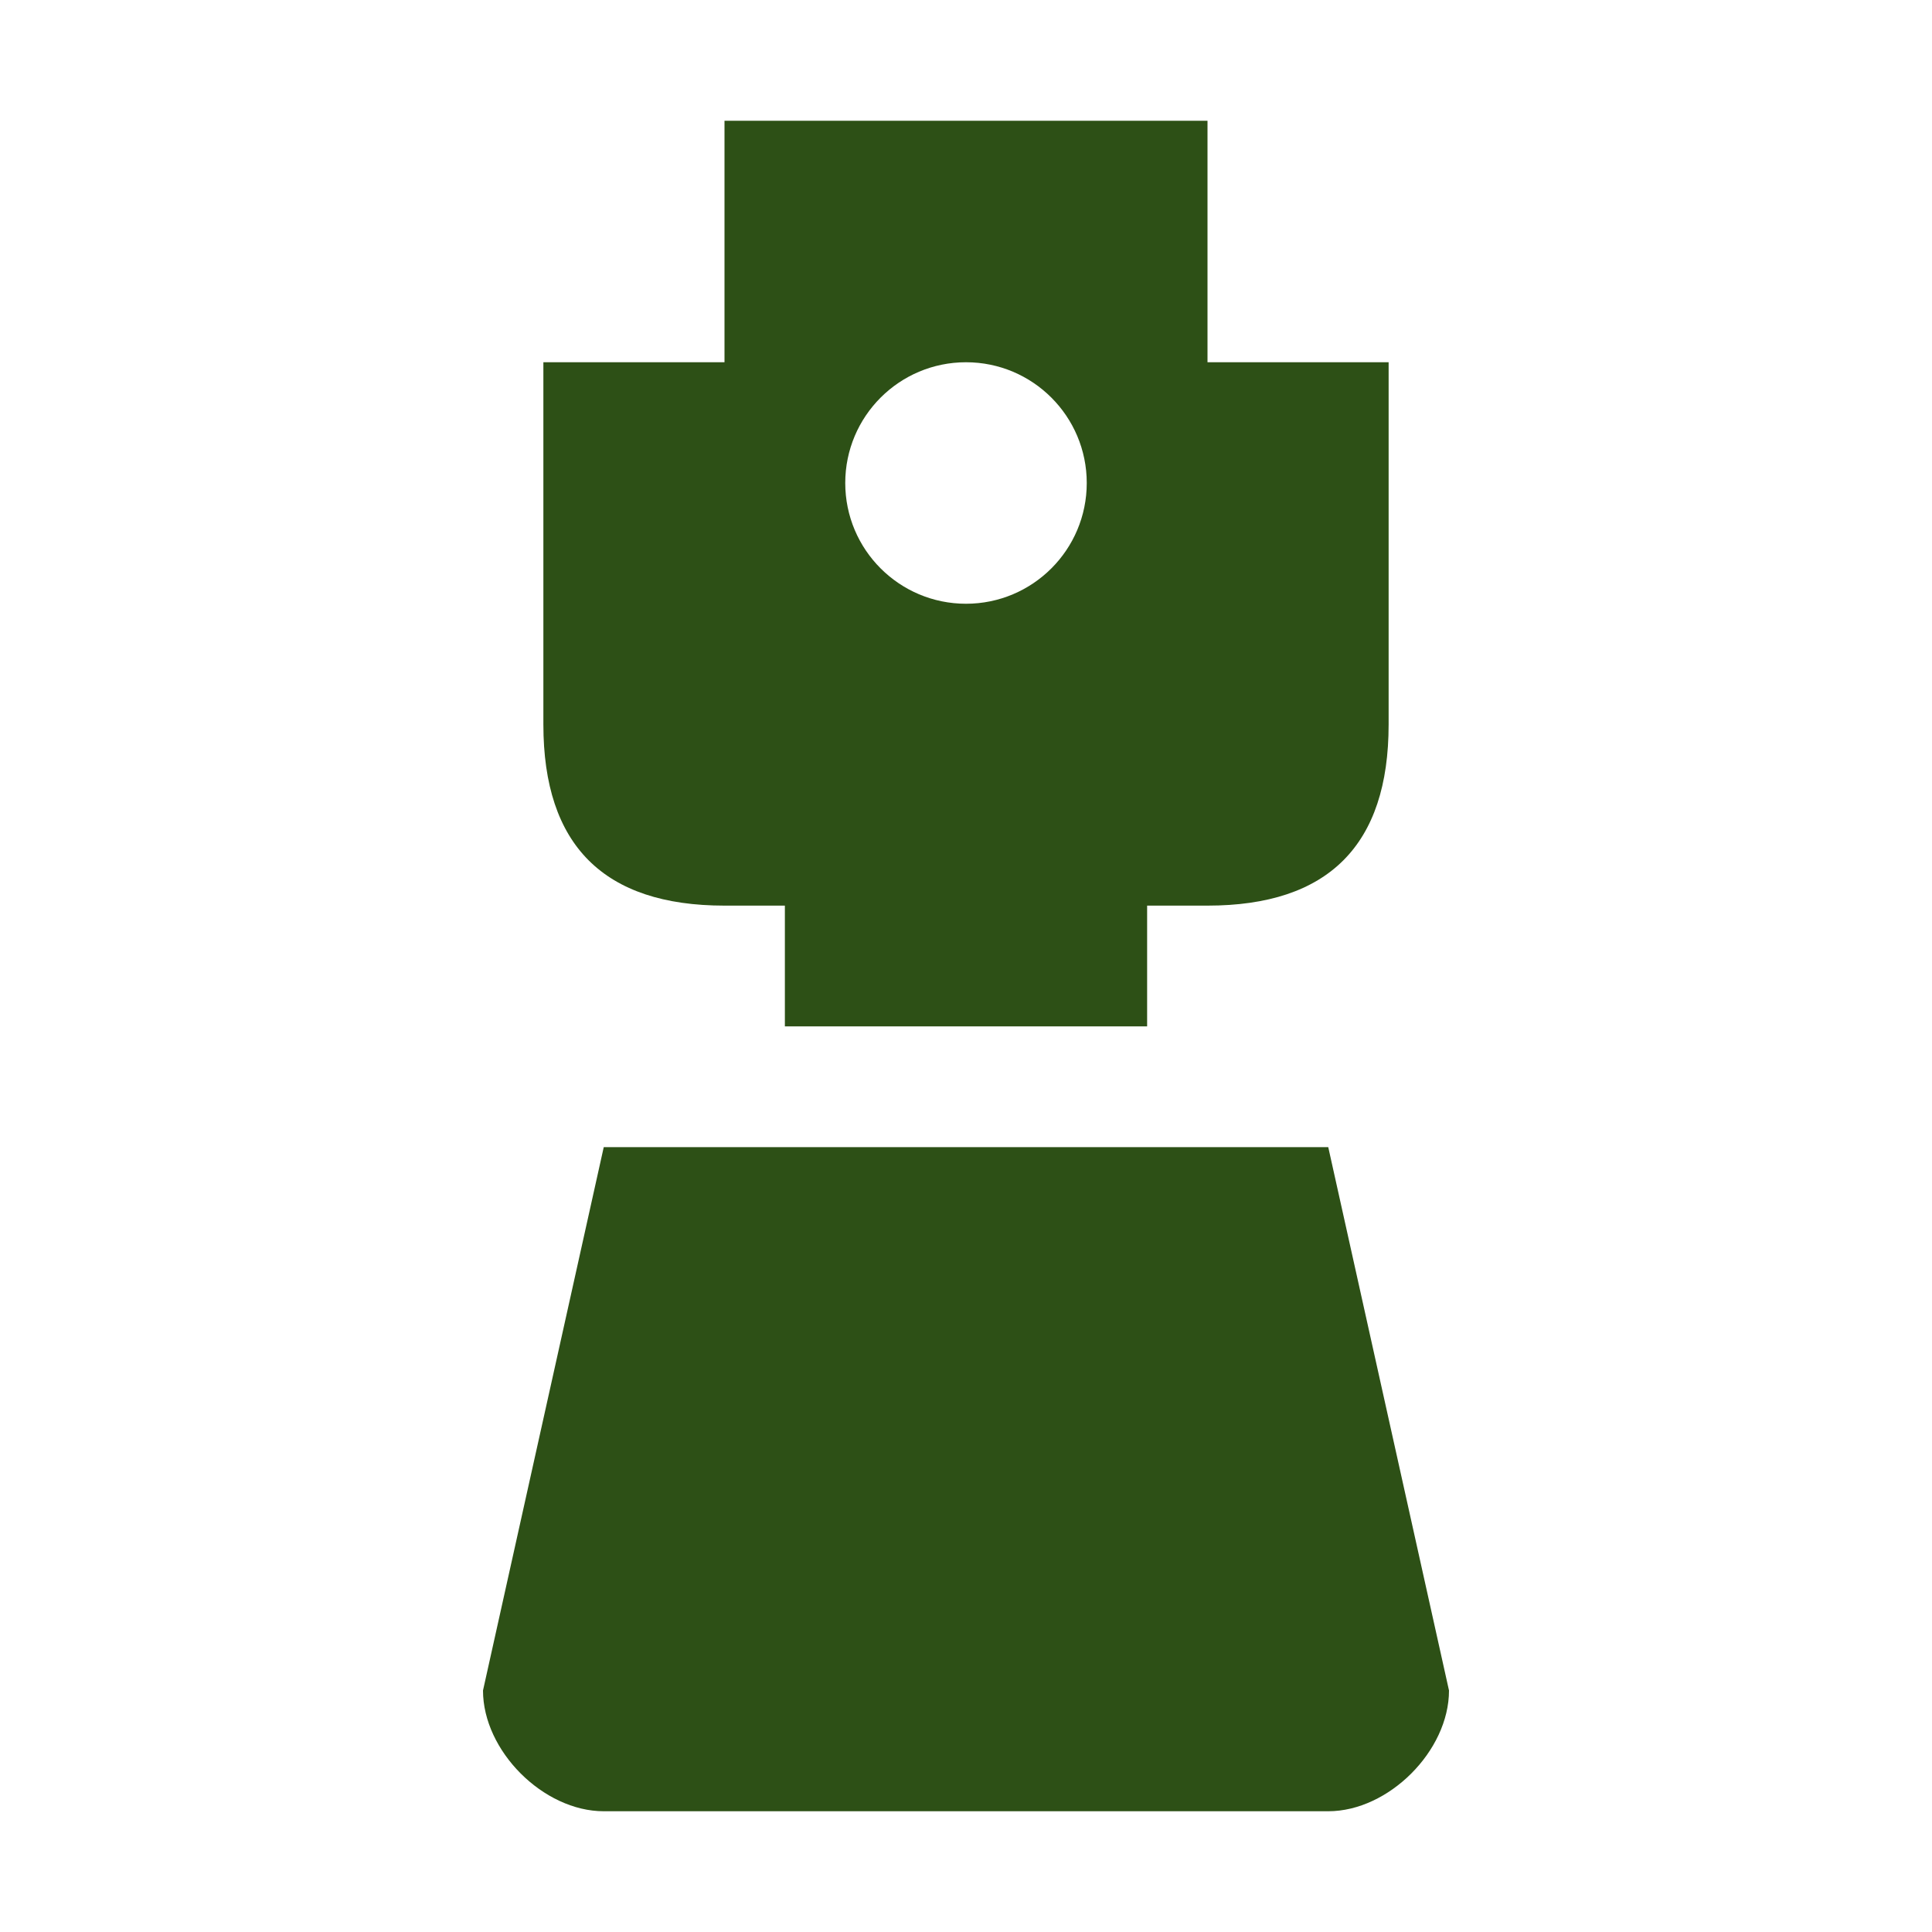
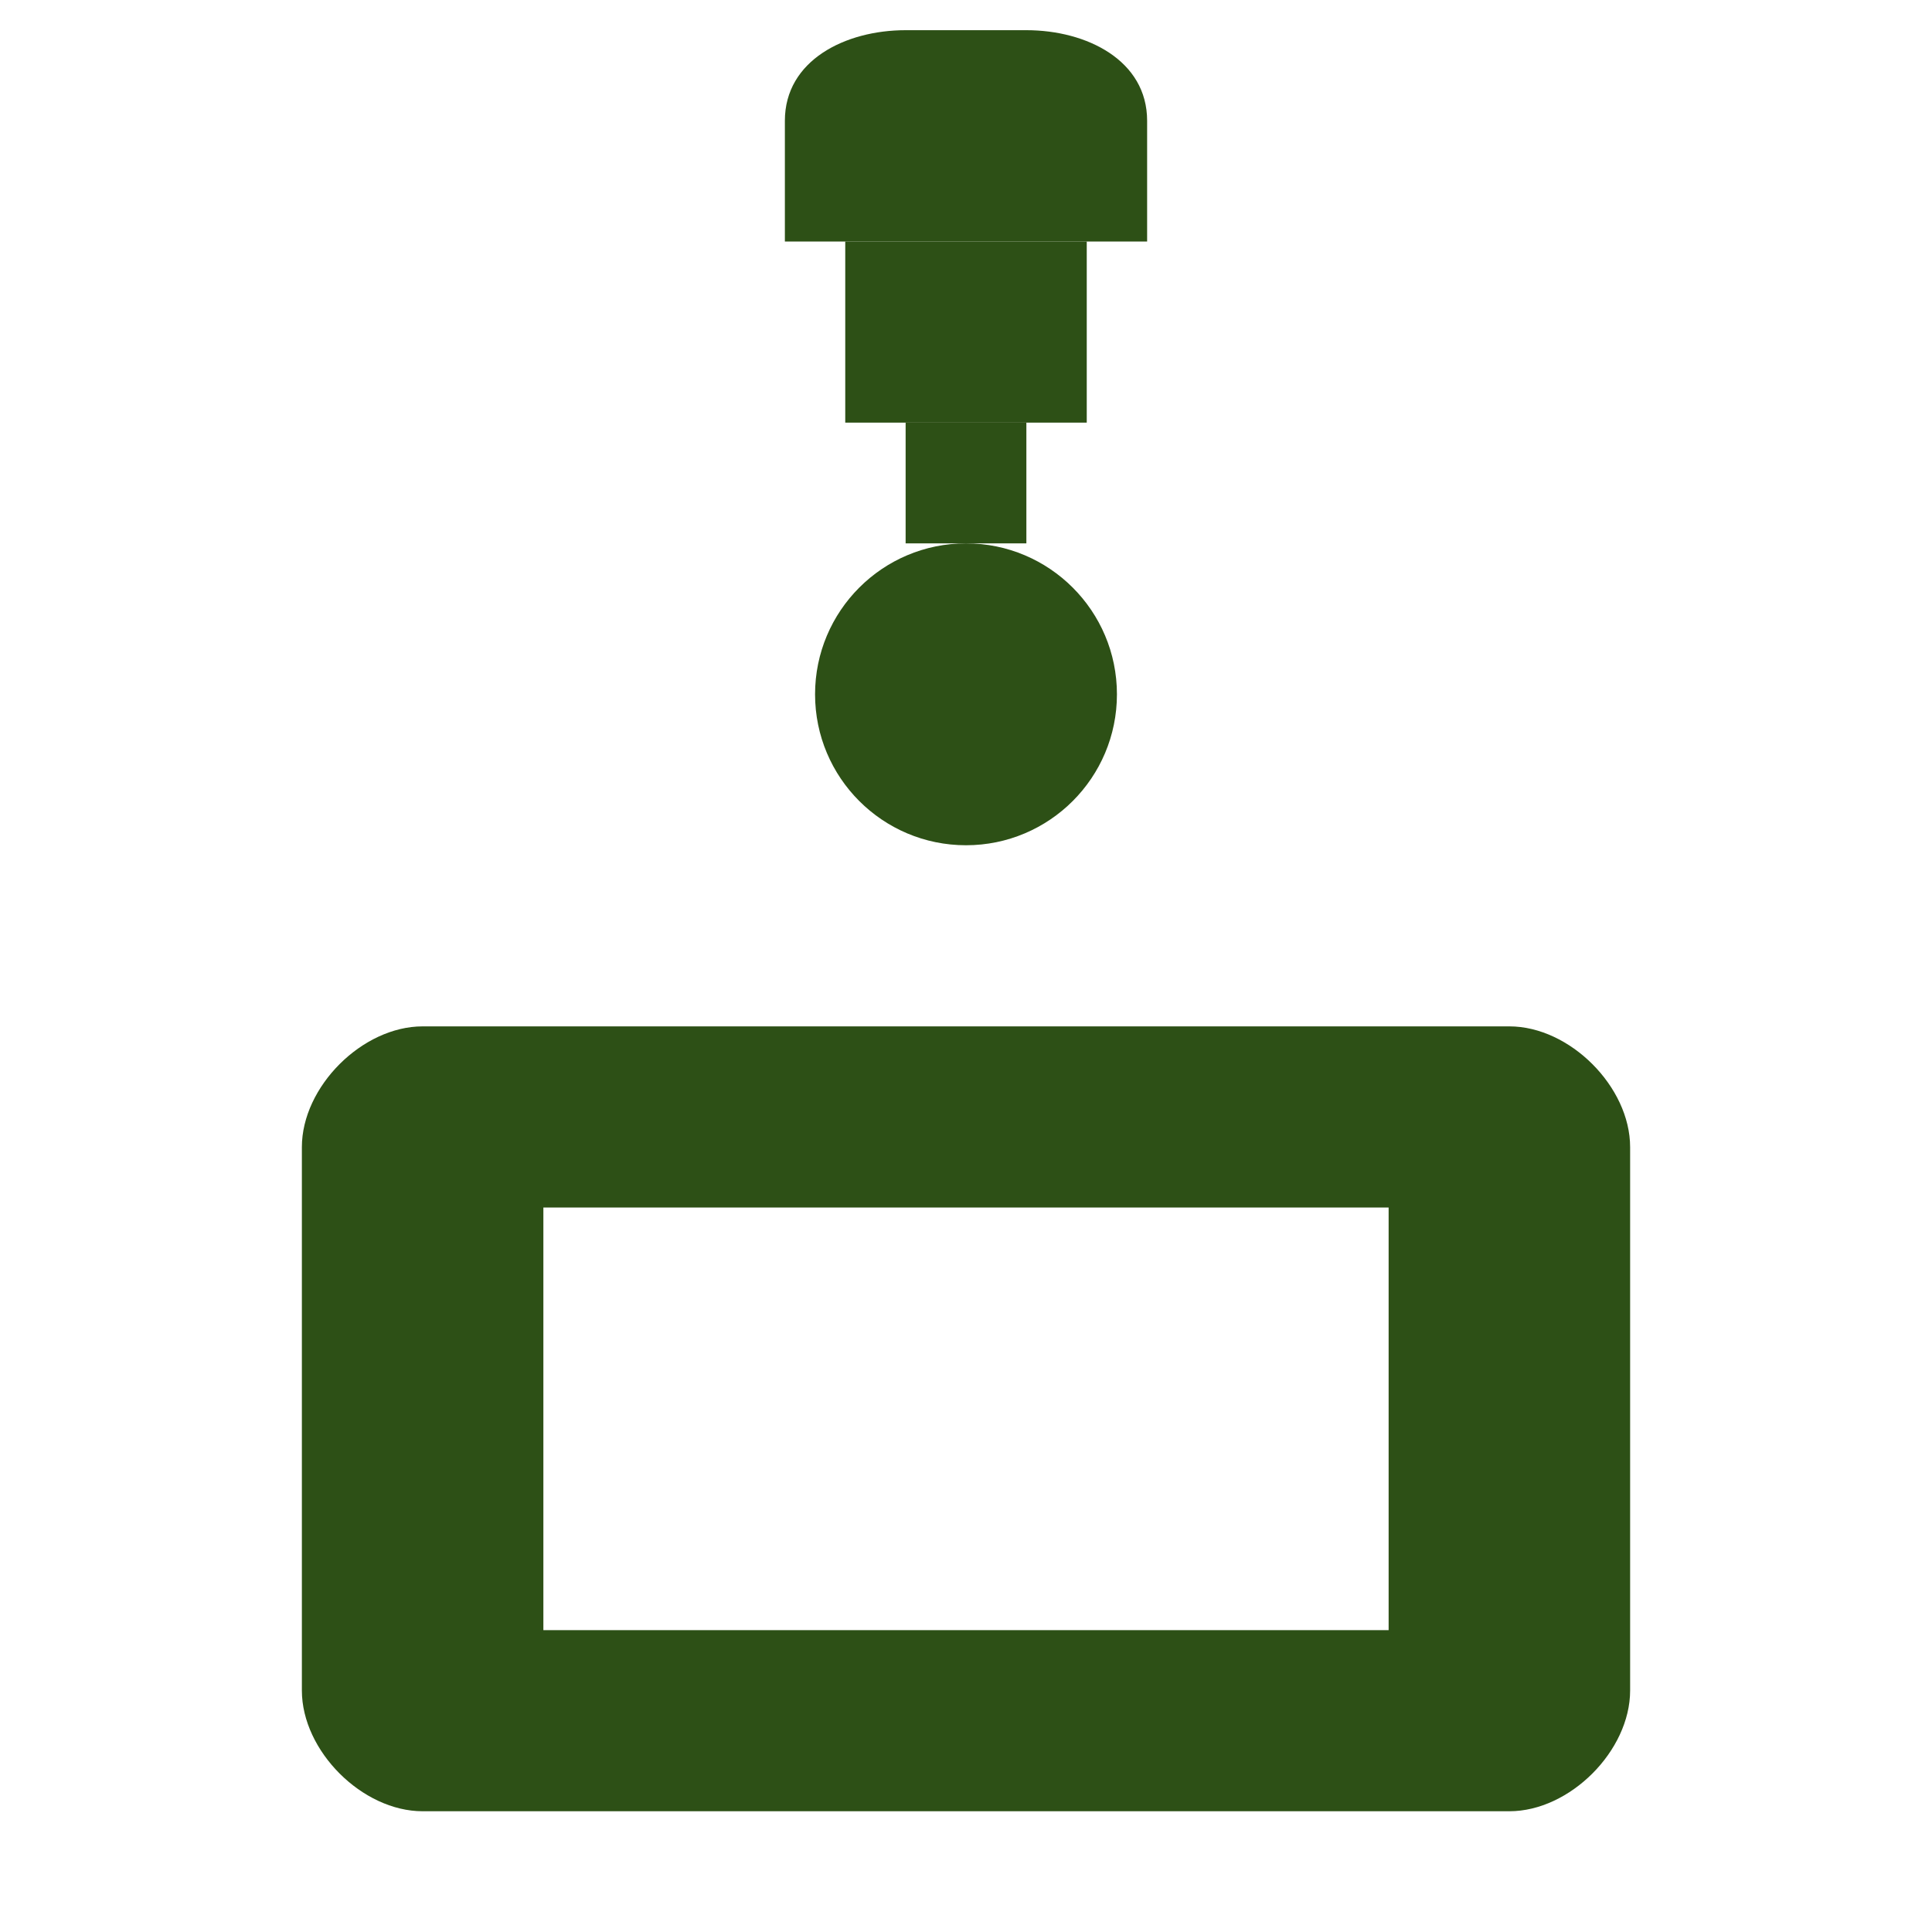
<svg xmlns="http://www.w3.org/2000/svg" width="32" height="32" viewBox="0 0 32 32">
-   <path fill="#2D5016" d="M12 2h8v4h3v6c0 2-1 3-3 3h-1v2h-6v-2h-1c-2 0-3-1-3-3V6h3zm2 6a2 2 0 1 0 4 0 2 2 0 0 0-4 0zM10 19h12l2 9c0 1-1 2-2 2H10c-1 0-2-1-2-2z" />
+   <path fill="#2D5016" d="M13 2c0-1 1-1.5 2-1.5h2c1 0 2 .5 2 1.5v2h-6V2z" />
+   <path fill="#2D5016" d="M14 4h4v3h-4z" />
+   <path fill="#2D5016" d="M16 9a2.5 2.5 0 1 1 0 5 2.5 2.5 0 0 1 0-5z" />
+   <rect fill="#2D5016" x="15" y="7" width="2" height="2" />
+   <path fill="#2D5016" d="M7 17h18c1 0 2 1 2 2v9c0 1-1 2-2 2H7c-1 0-2-1-2-2v-9c0-1 1-2 2-2zm2 3v7h14v-7H9z" />
</svg>
